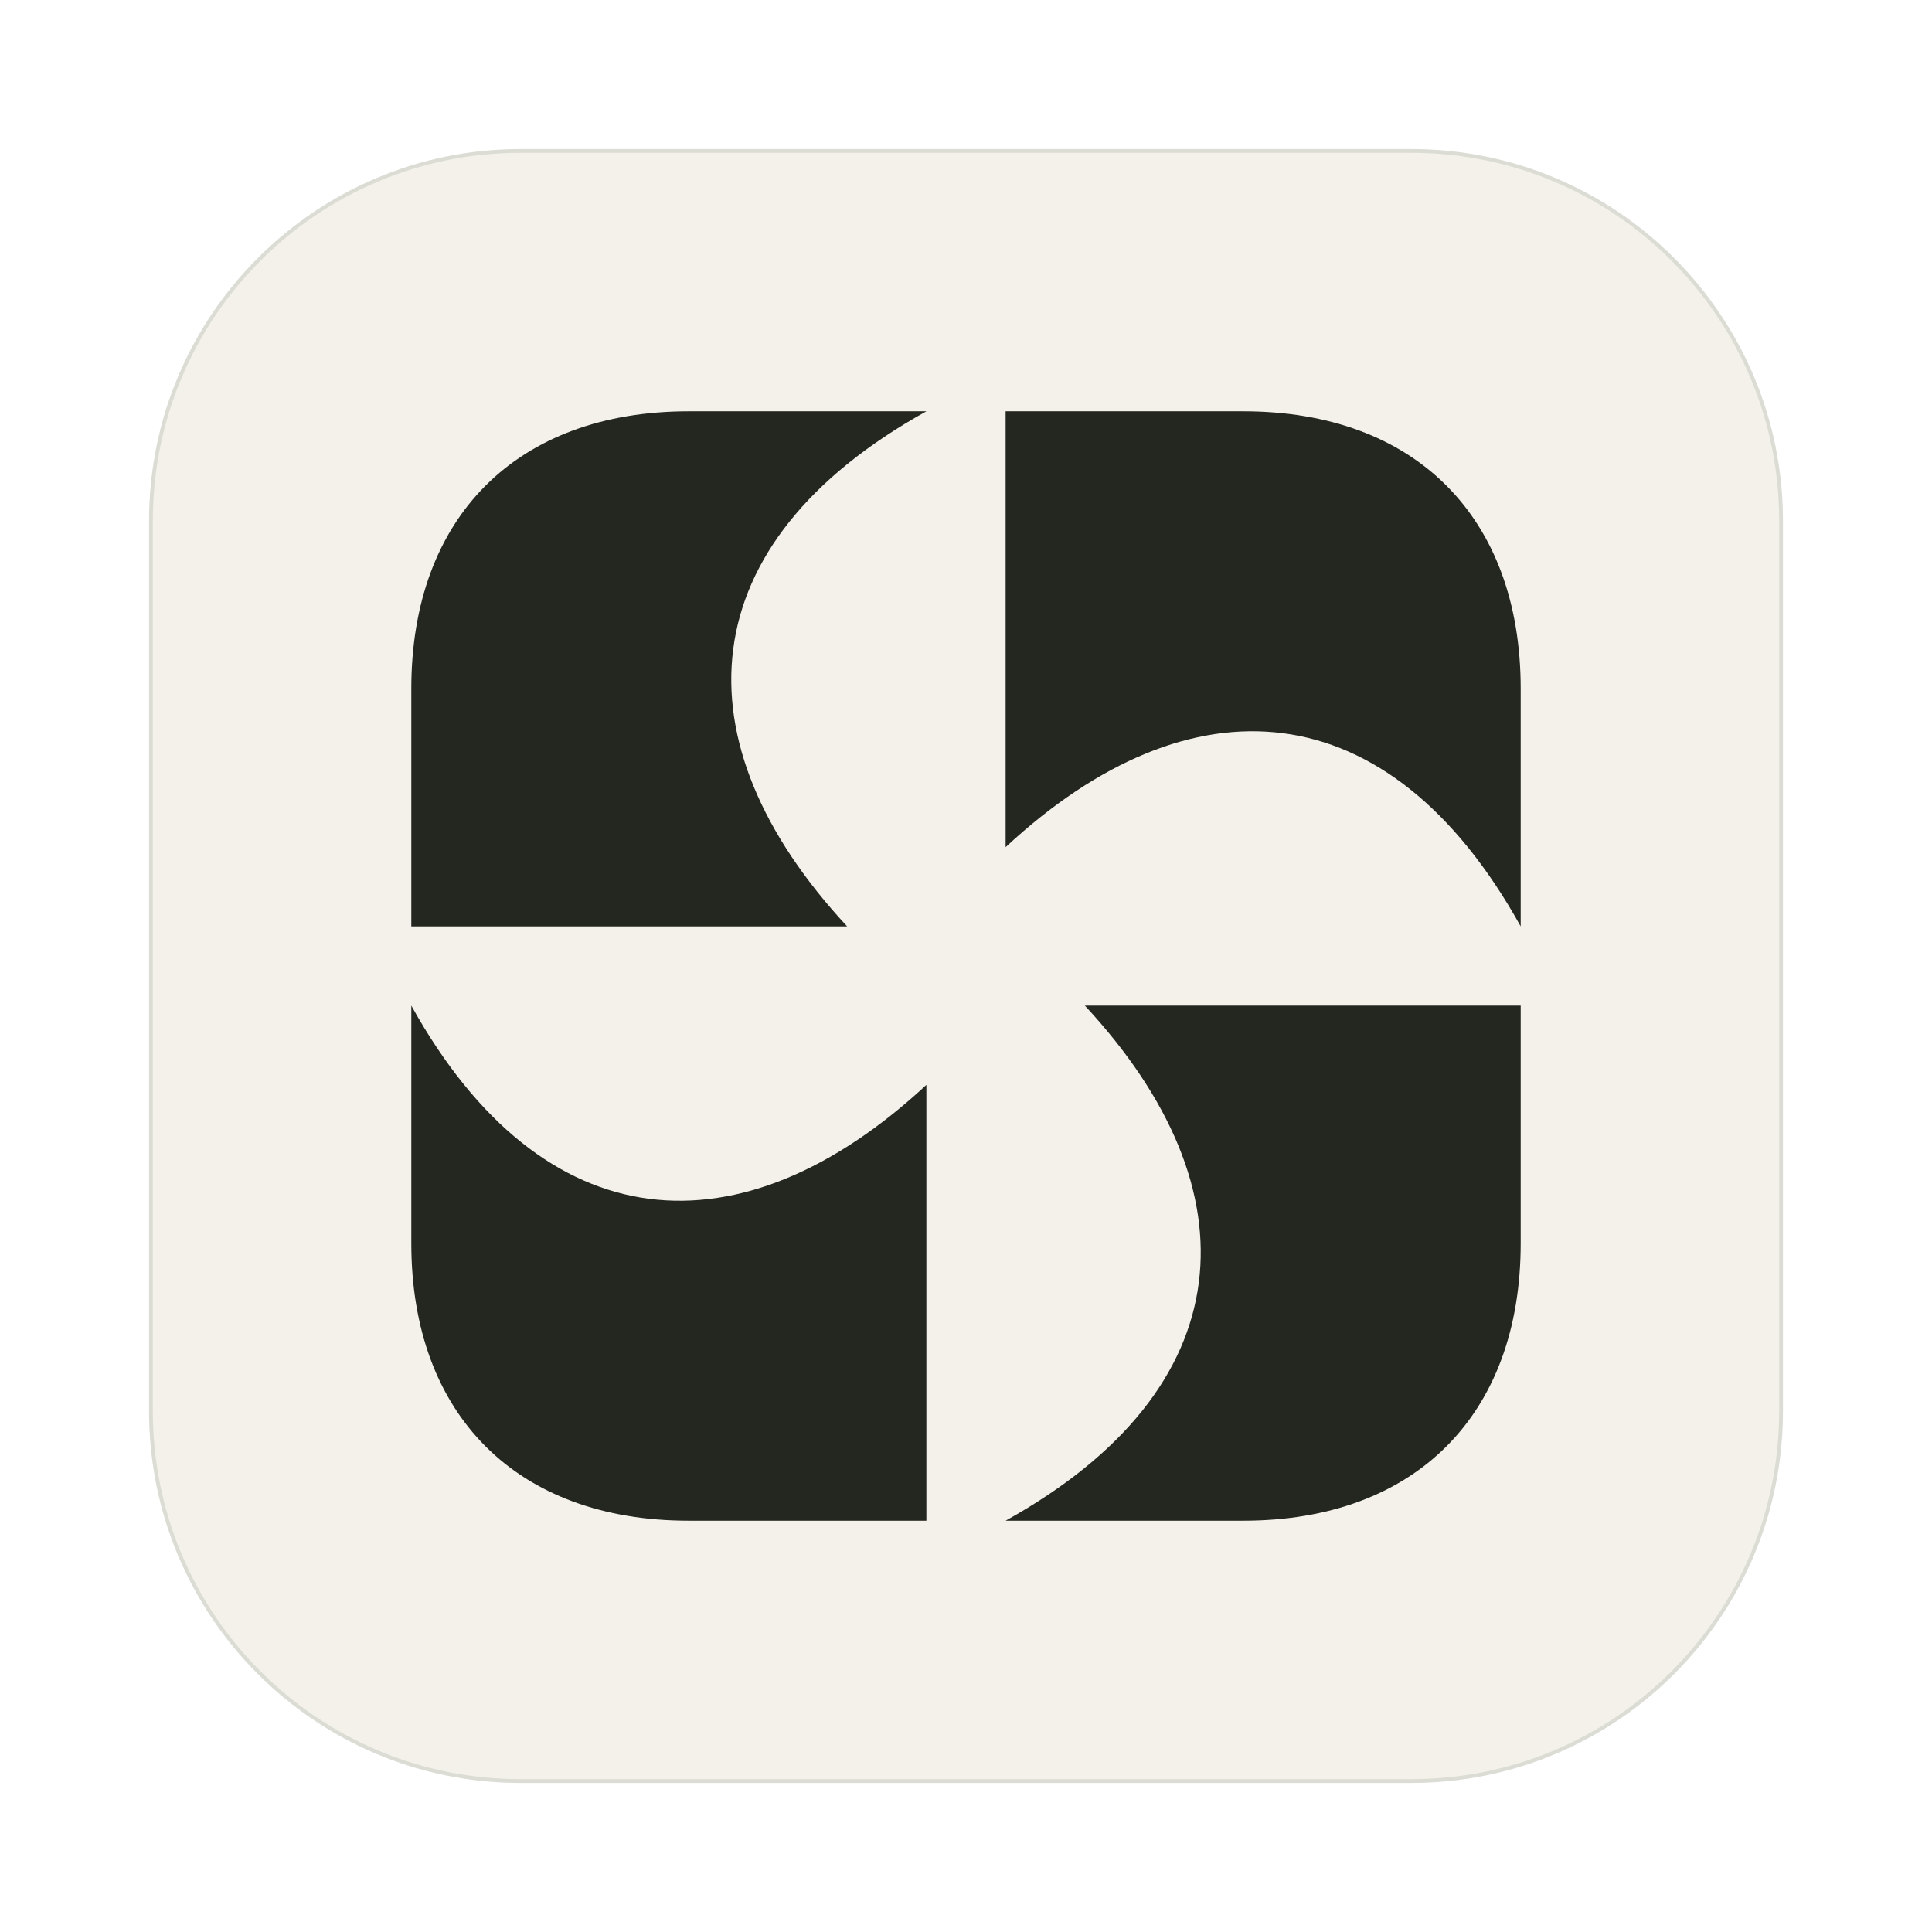
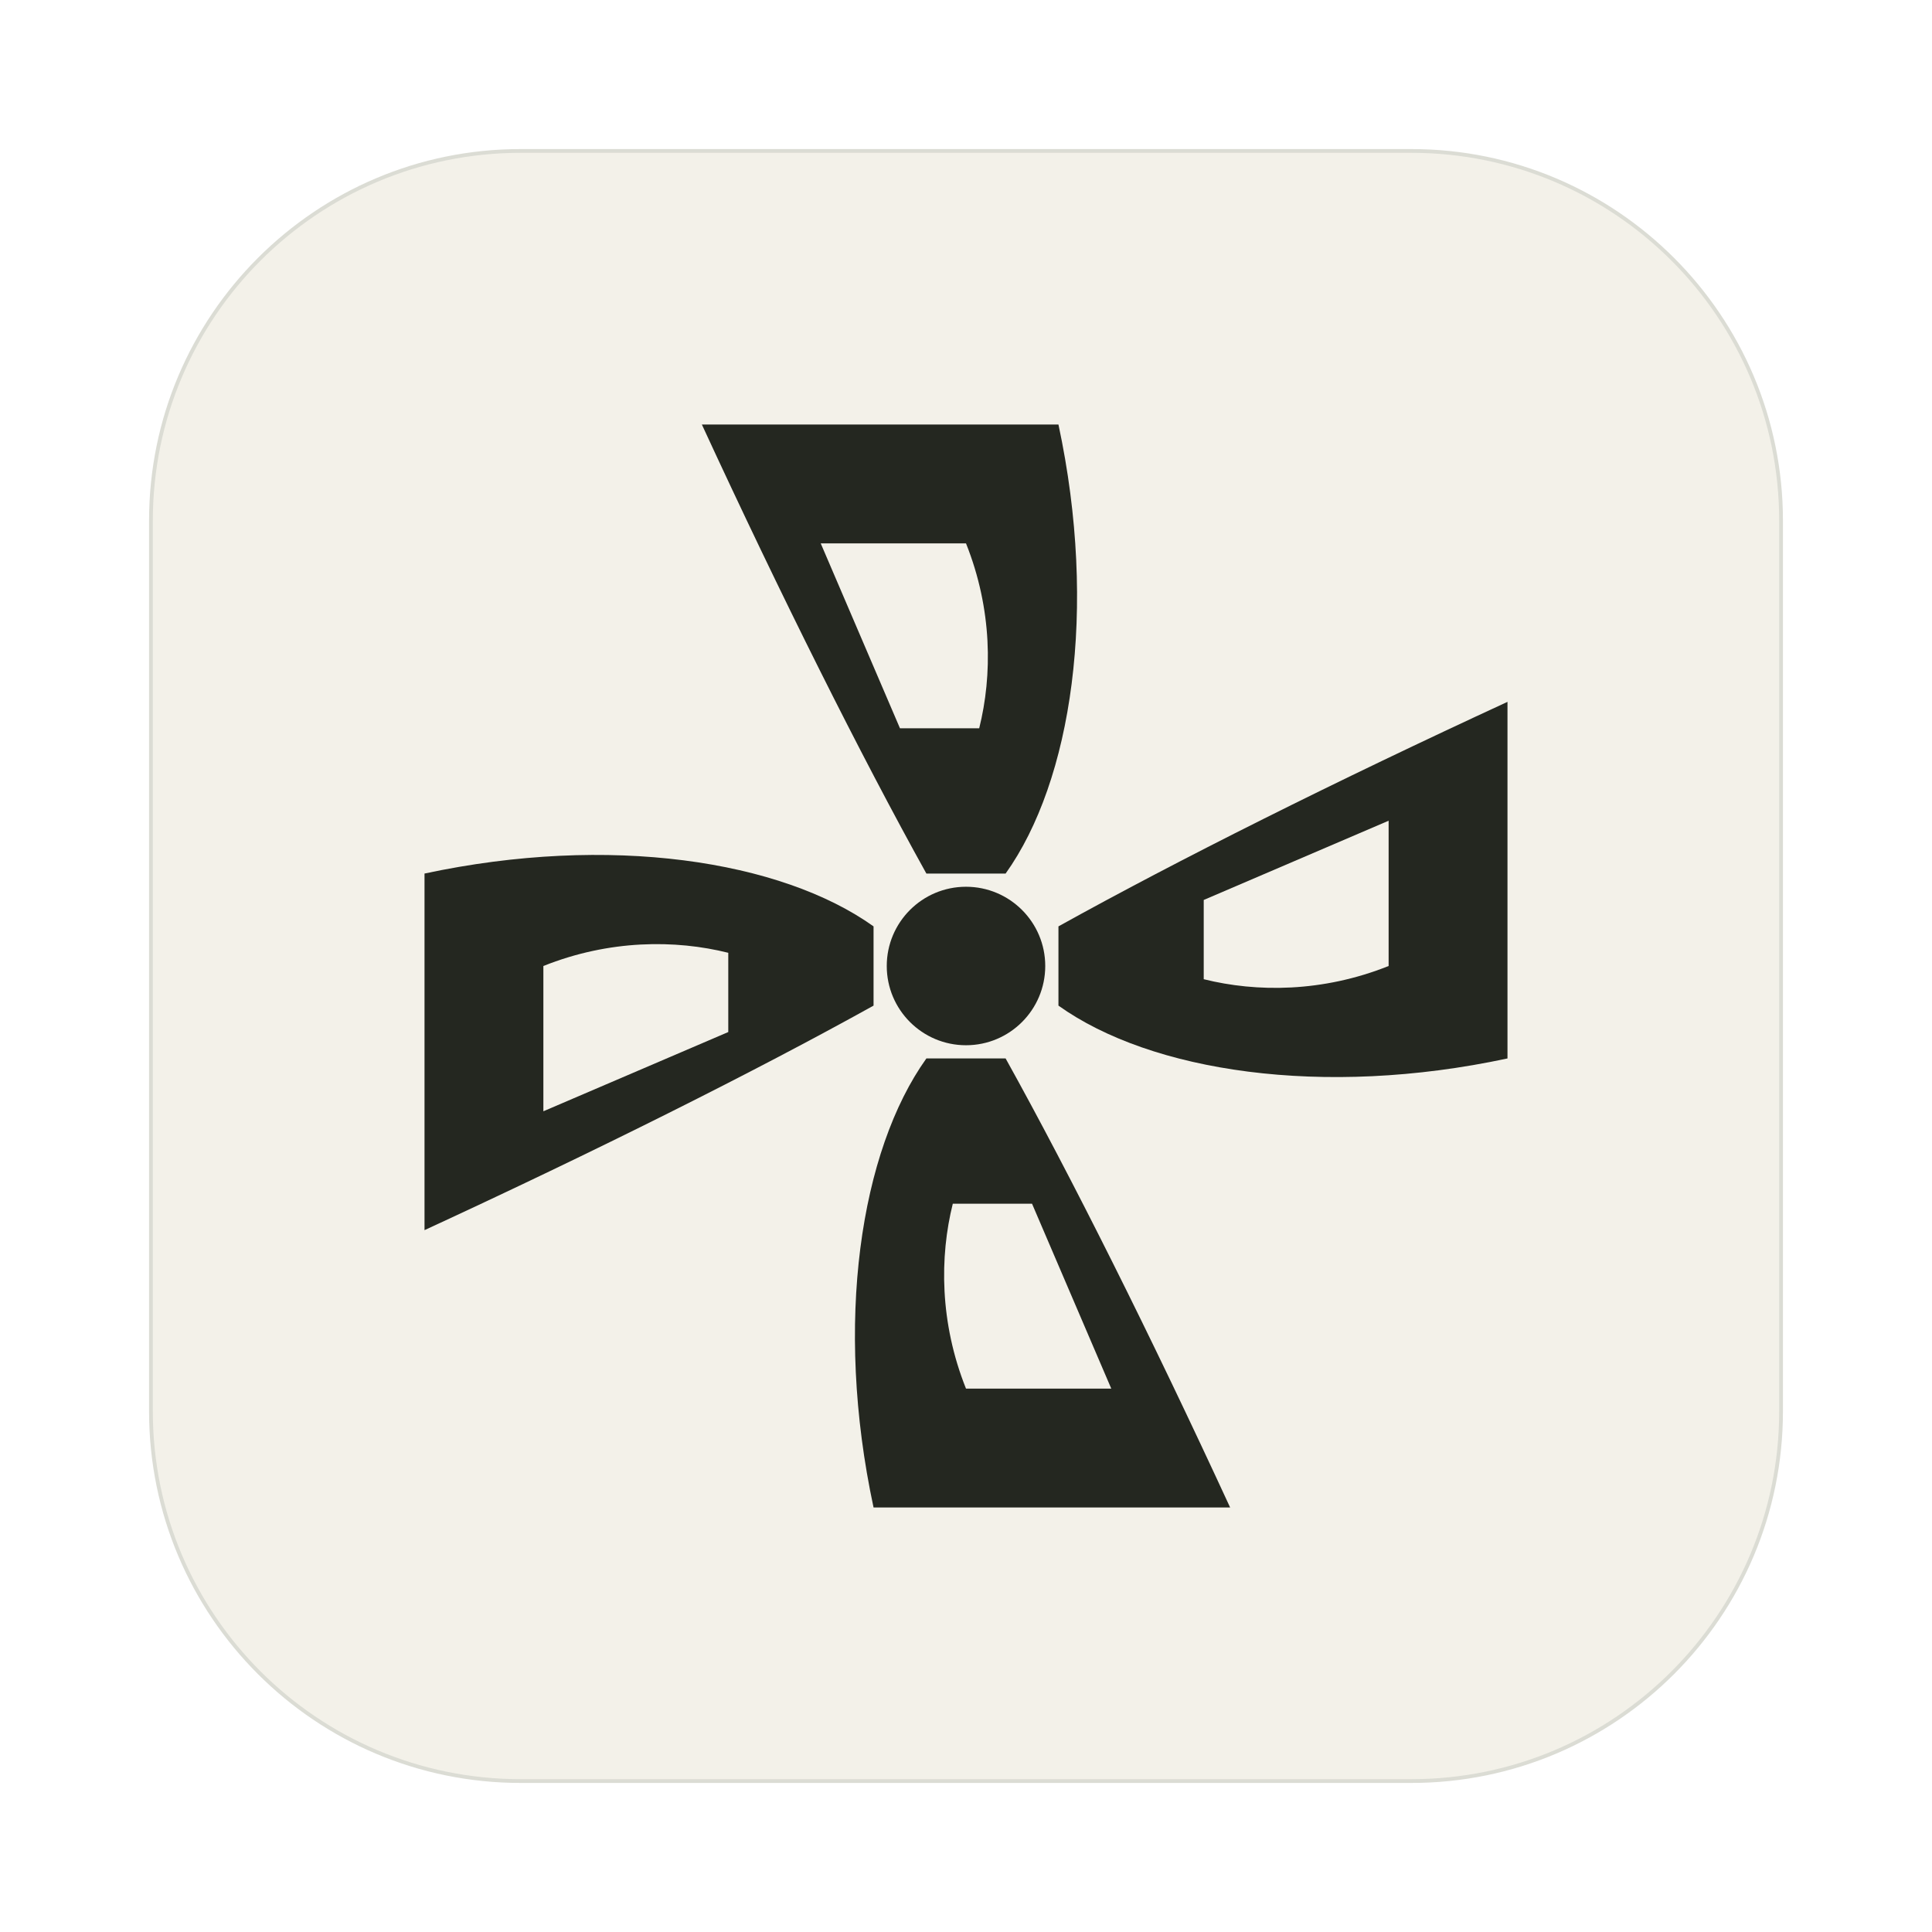
<svg xmlns="http://www.w3.org/2000/svg" width="1024" height="1024" viewBox="0 0 1024 1024">
  <rect x="80" y="80" width="864" height="864" rx="196" fill="#f3f1e9" stroke="#dbdcd4" stroke-width="2" />
  <g transform="translate(162 162) scale(7)" fill="#242720">
-     <path d="M47 8H29C16 8 8 16 8 29V47H41C28 33 29 18 47 8Z" />
-     <path d="M92 47V29C92 16 84 8 71 8H53V41C67 28 82 29 92 47Z" />
-     <path d="M53 92H71C84 92 92 84 92 71V53H59C72 67 71 82 53 92Z" />
-     <path d="M8 53V71C8 84 16 92 29 92H47V59C33 72 18 71 8 53Z" />
+     <path d="M47 43 C42 34 36 22 30 9 H57 C60 23 58 36 53 43 Z M45 32 L39 18 H50 C52 23 52 28 51 32 Z" transform="rotate(0 50 50)" fill-rule="evenodd" />
+     <path d="M47 43 C42 34 36 22 30 9 H57 C60 23 58 36 53 43 Z M45 32 L39 18 H50 C52 23 52 28 51 32 Z" transform="rotate(90 50 50)" fill-rule="evenodd" />
+     <path d="M47 43 C42 34 36 22 30 9 H57 C60 23 58 36 53 43 Z M45 32 L39 18 H50 C52 23 52 28 51 32 Z" transform="rotate(180 50 50)" fill-rule="evenodd" />
+     <path d="M47 43 C42 34 36 22 30 9 H57 C60 23 58 36 53 43 Z M45 32 L39 18 H50 C52 23 52 28 51 32 Z" transform="rotate(270 50 50)" fill-rule="evenodd" />
+     <circle cx="50" cy="50" r="6" />
  </g>
</svg>
